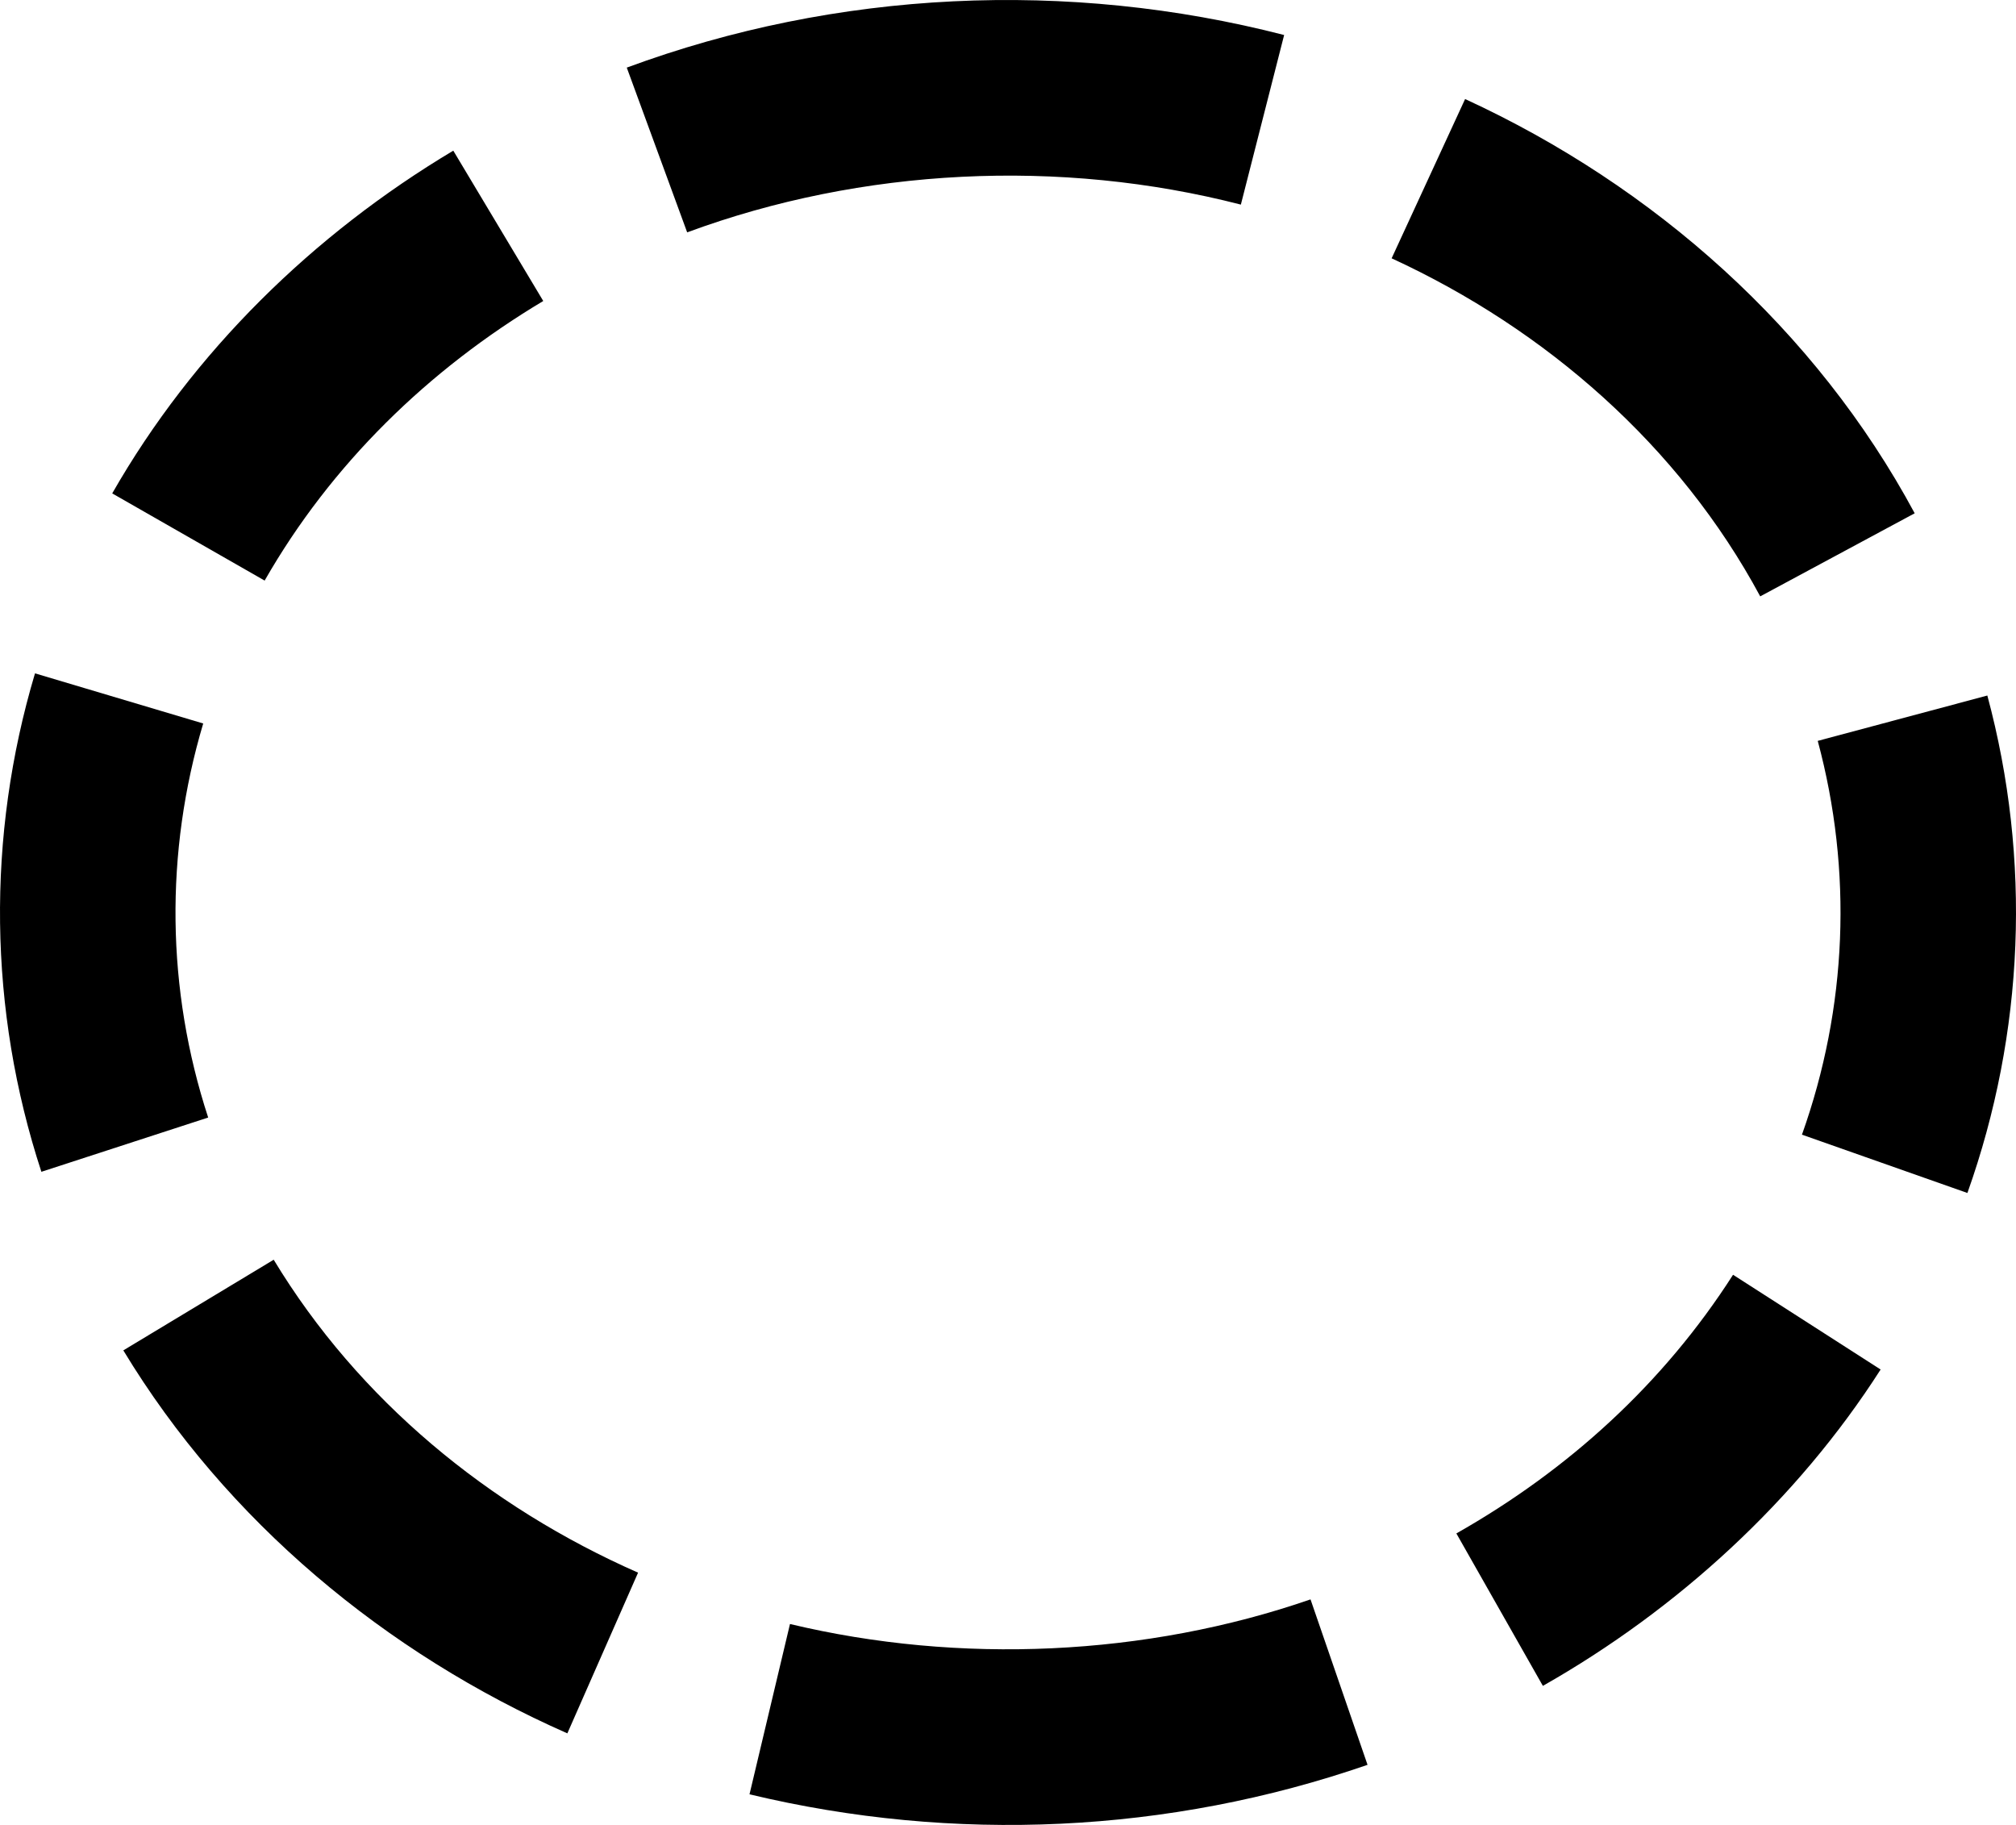
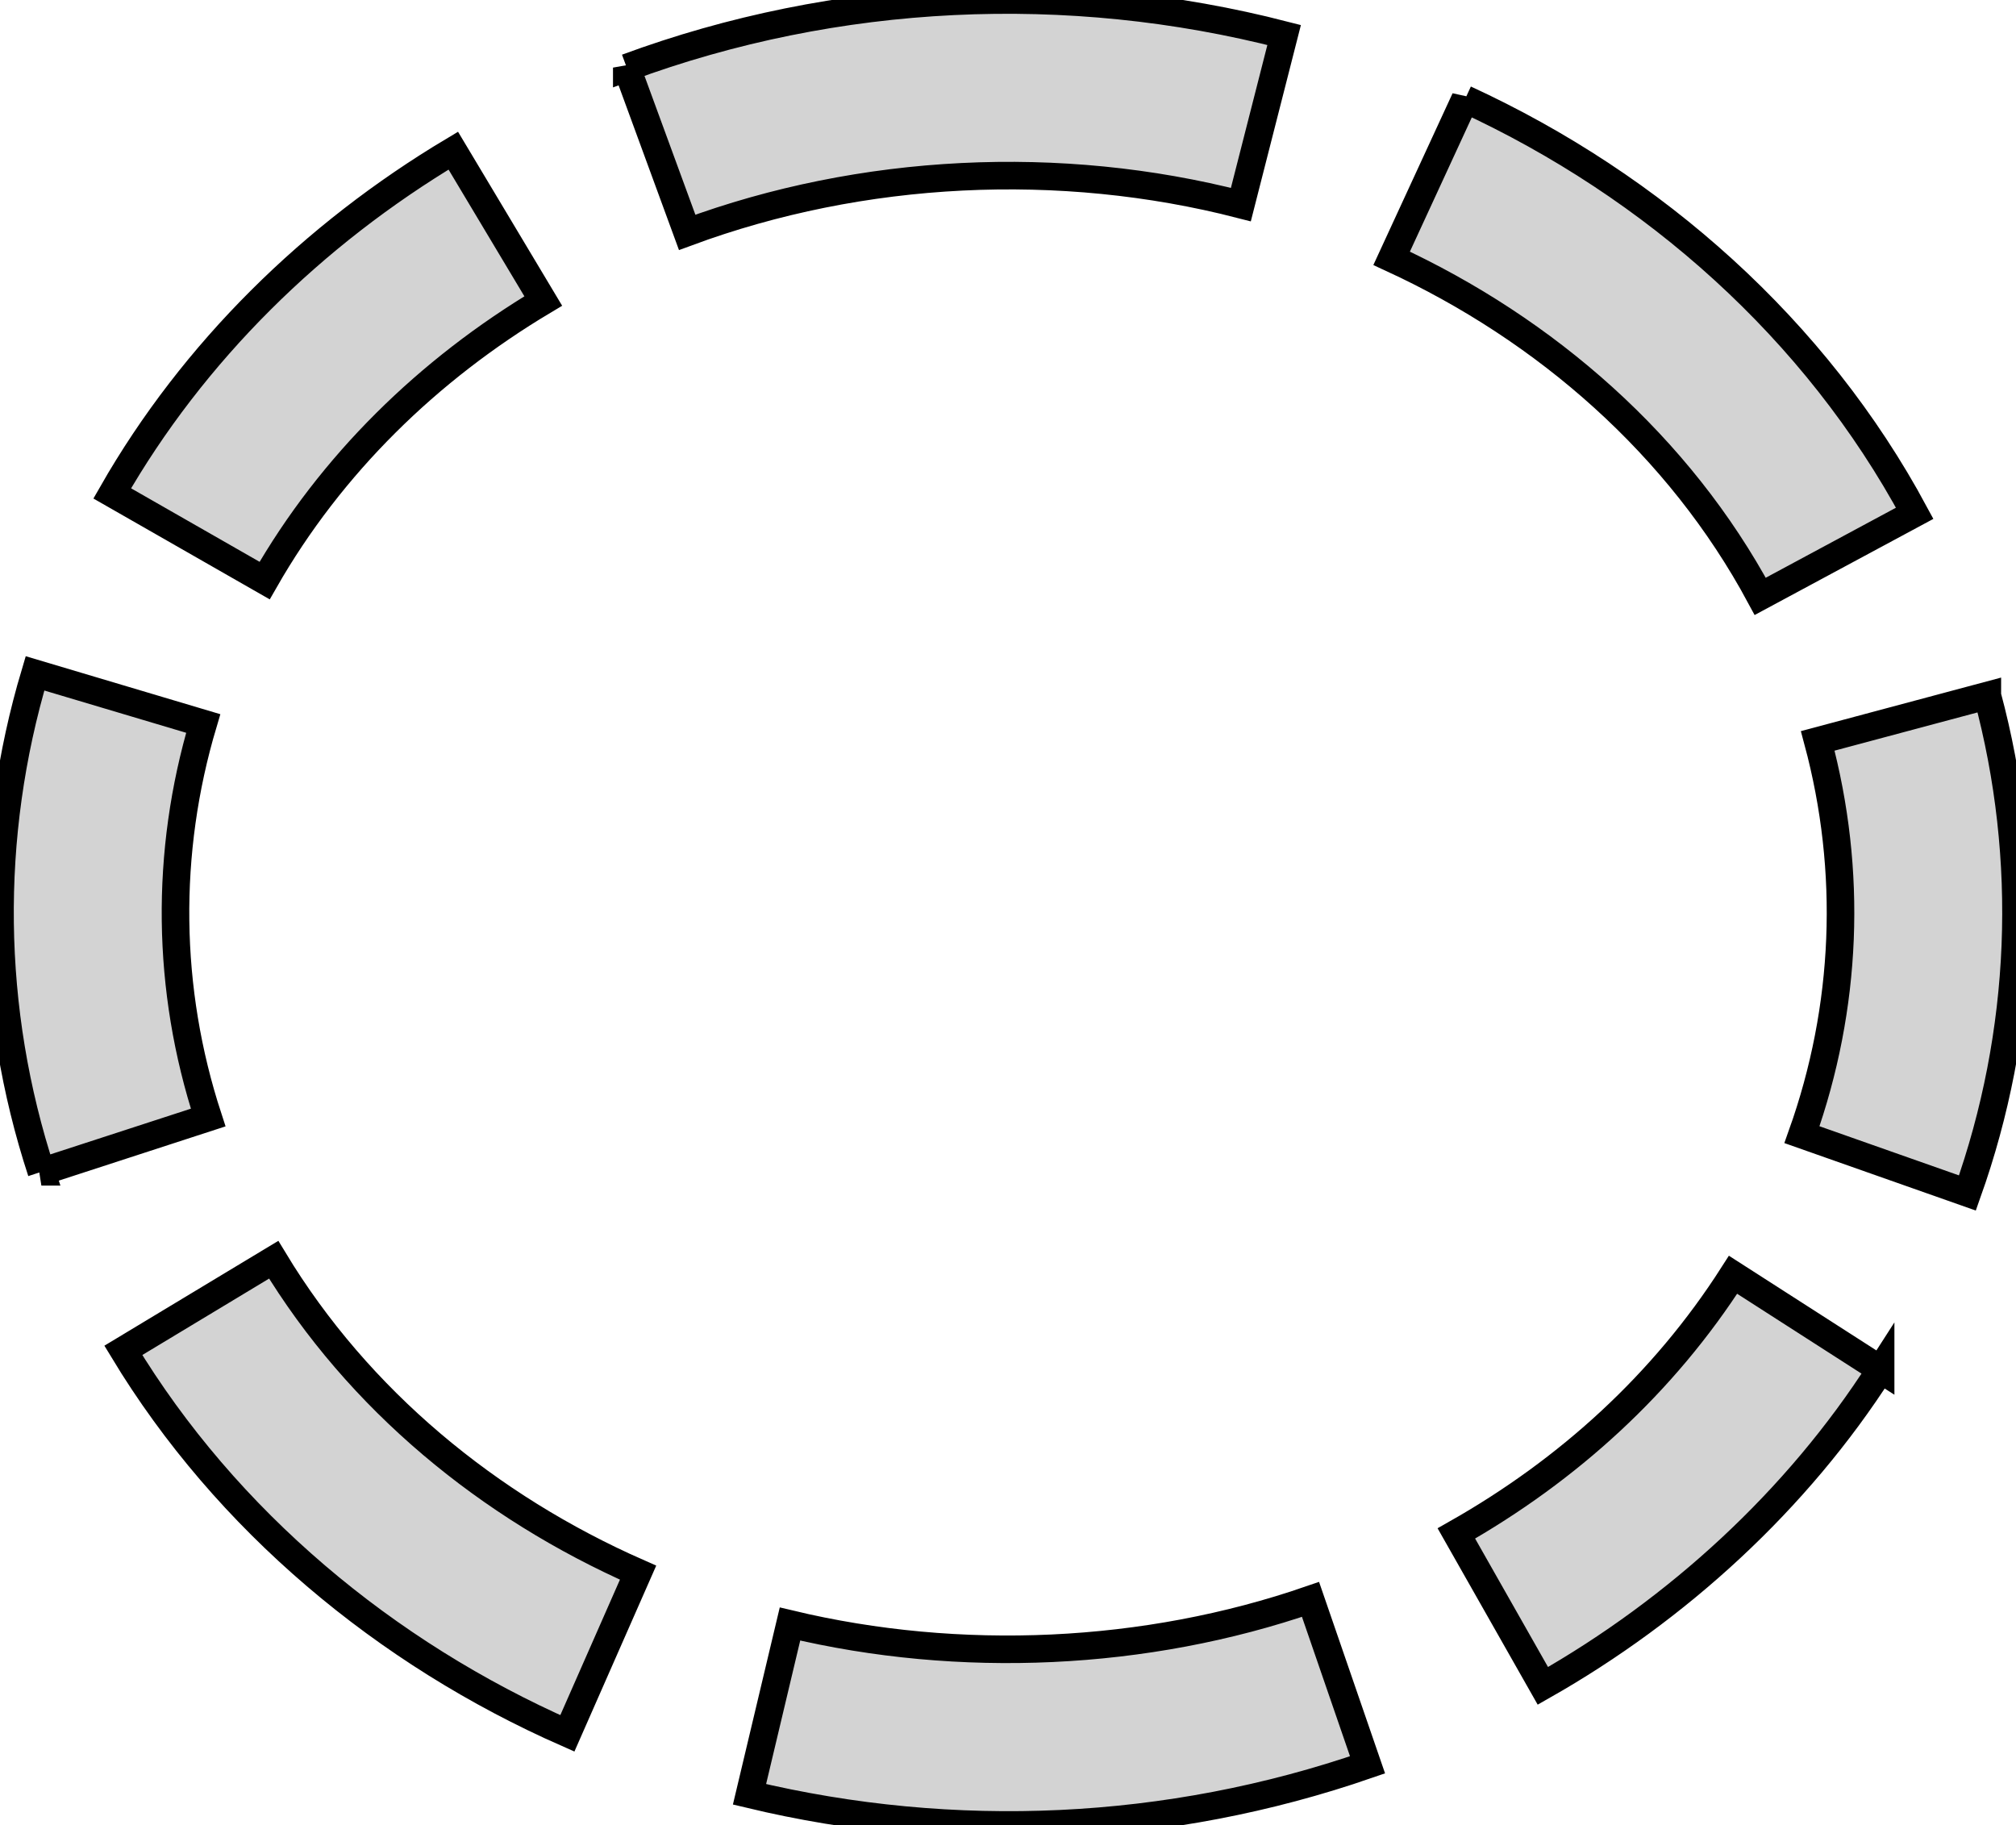
<svg xmlns="http://www.w3.org/2000/svg" shape-rendering="geometricPrecision" text-rendering="geometricPrecision" image-rendering="optimizeQuality" fill-rule="evenodd" clip-rule="evenodd" viewBox="0 0 512 463.45">
-   <path fill-rule="nonzero" d="M159.18 17.17C212.52-2.55 271.24-5.24 326.13 8.89l-10.99 43.07c-45.85-11.81-96.23-9.37-140.62 7.05l-15.34-41.84zm212.91 7.98c47.95 22.08 89.06 58.51 114.18 105.2l-39.23 21.1c-20.56-38.22-54.39-67.78-93.61-85.85l18.66-40.45zm132.63 151.48c11.22 41.7 9.42 85.64-5.06 126.33l-42.02-14.81c11.51-32.32 12.91-66.9 4.01-100l43.07-11.52zm-27.1 171.16c-21.23 33.18-51.59 60.94-85.78 80.34l-21.97-38.71c28.45-16.12 52.61-38.09 70.27-65.69l37.48 24.06zM347.31 448.18c-50.49 17.47-105.06 19.93-156.96 7.49l10.28-43.25c43.09 10.3 90.35 8.21 132.2-6.25l14.48 42.01zm-203.22-7.99c-46.15-20.33-86.57-53.95-112.77-97.26l38.19-23.02c21.55 35.63 54.6 62.76 92.54 79.47l-17.96 40.81zM10.51 297.58C-2.95 256.49-3.47 212.4 8.89 171l42.72 12.73c-9.78 32.8-9.38 67.52 1.26 100.07l-42.36 13.78zM28.5 125.3c20.6-36.03 51.08-65.81 86.62-87.04l22.85 38.18c-29.14 17.4-53.87 41.46-70.76 71L28.5 125.3z" />
+   <path fill="#D3D3D3" stroke="black" stroke-width="7" fill-rule="nonzero" d="M159.18 17.17C212.52-2.55 271.24-5.24 326.13 8.89l-10.99 43.07c-45.85-11.81-96.23-9.37-140.62 7.05l-15.34-41.84zm212.91 7.98c47.95 22.08 89.06 58.51 114.18 105.2l-39.23 21.1c-20.56-38.22-54.39-67.78-93.61-85.85l18.66-40.45zm132.63 151.48c11.22 41.7 9.42 85.64-5.06 126.33l-42.02-14.81c11.51-32.32 12.91-66.9 4.01-100l43.07-11.52zm-27.1 171.16c-21.23 33.18-51.59 60.94-85.78 80.34l-21.97-38.71c28.45-16.12 52.61-38.09 70.27-65.69l37.48 24.06zM347.31 448.18c-50.49 17.47-105.06 19.93-156.96 7.49l10.28-43.25c43.09 10.3 90.35 8.21 132.2-6.25l14.48 42.01zm-203.22-7.99c-46.15-20.33-86.57-53.95-112.77-97.26l38.19-23.02c21.55 35.63 54.6 62.76 92.54 79.47l-17.96 40.81zM10.51 297.58C-2.95 256.49-3.47 212.4 8.89 171l42.72 12.73c-9.78 32.8-9.38 67.52 1.26 100.07l-42.36 13.78zM28.5 125.3c20.6-36.03 51.08-65.81 86.62-87.04l22.85 38.18c-29.14 17.4-53.87 41.46-70.76 71L28.5 125.3z" />
</svg>
